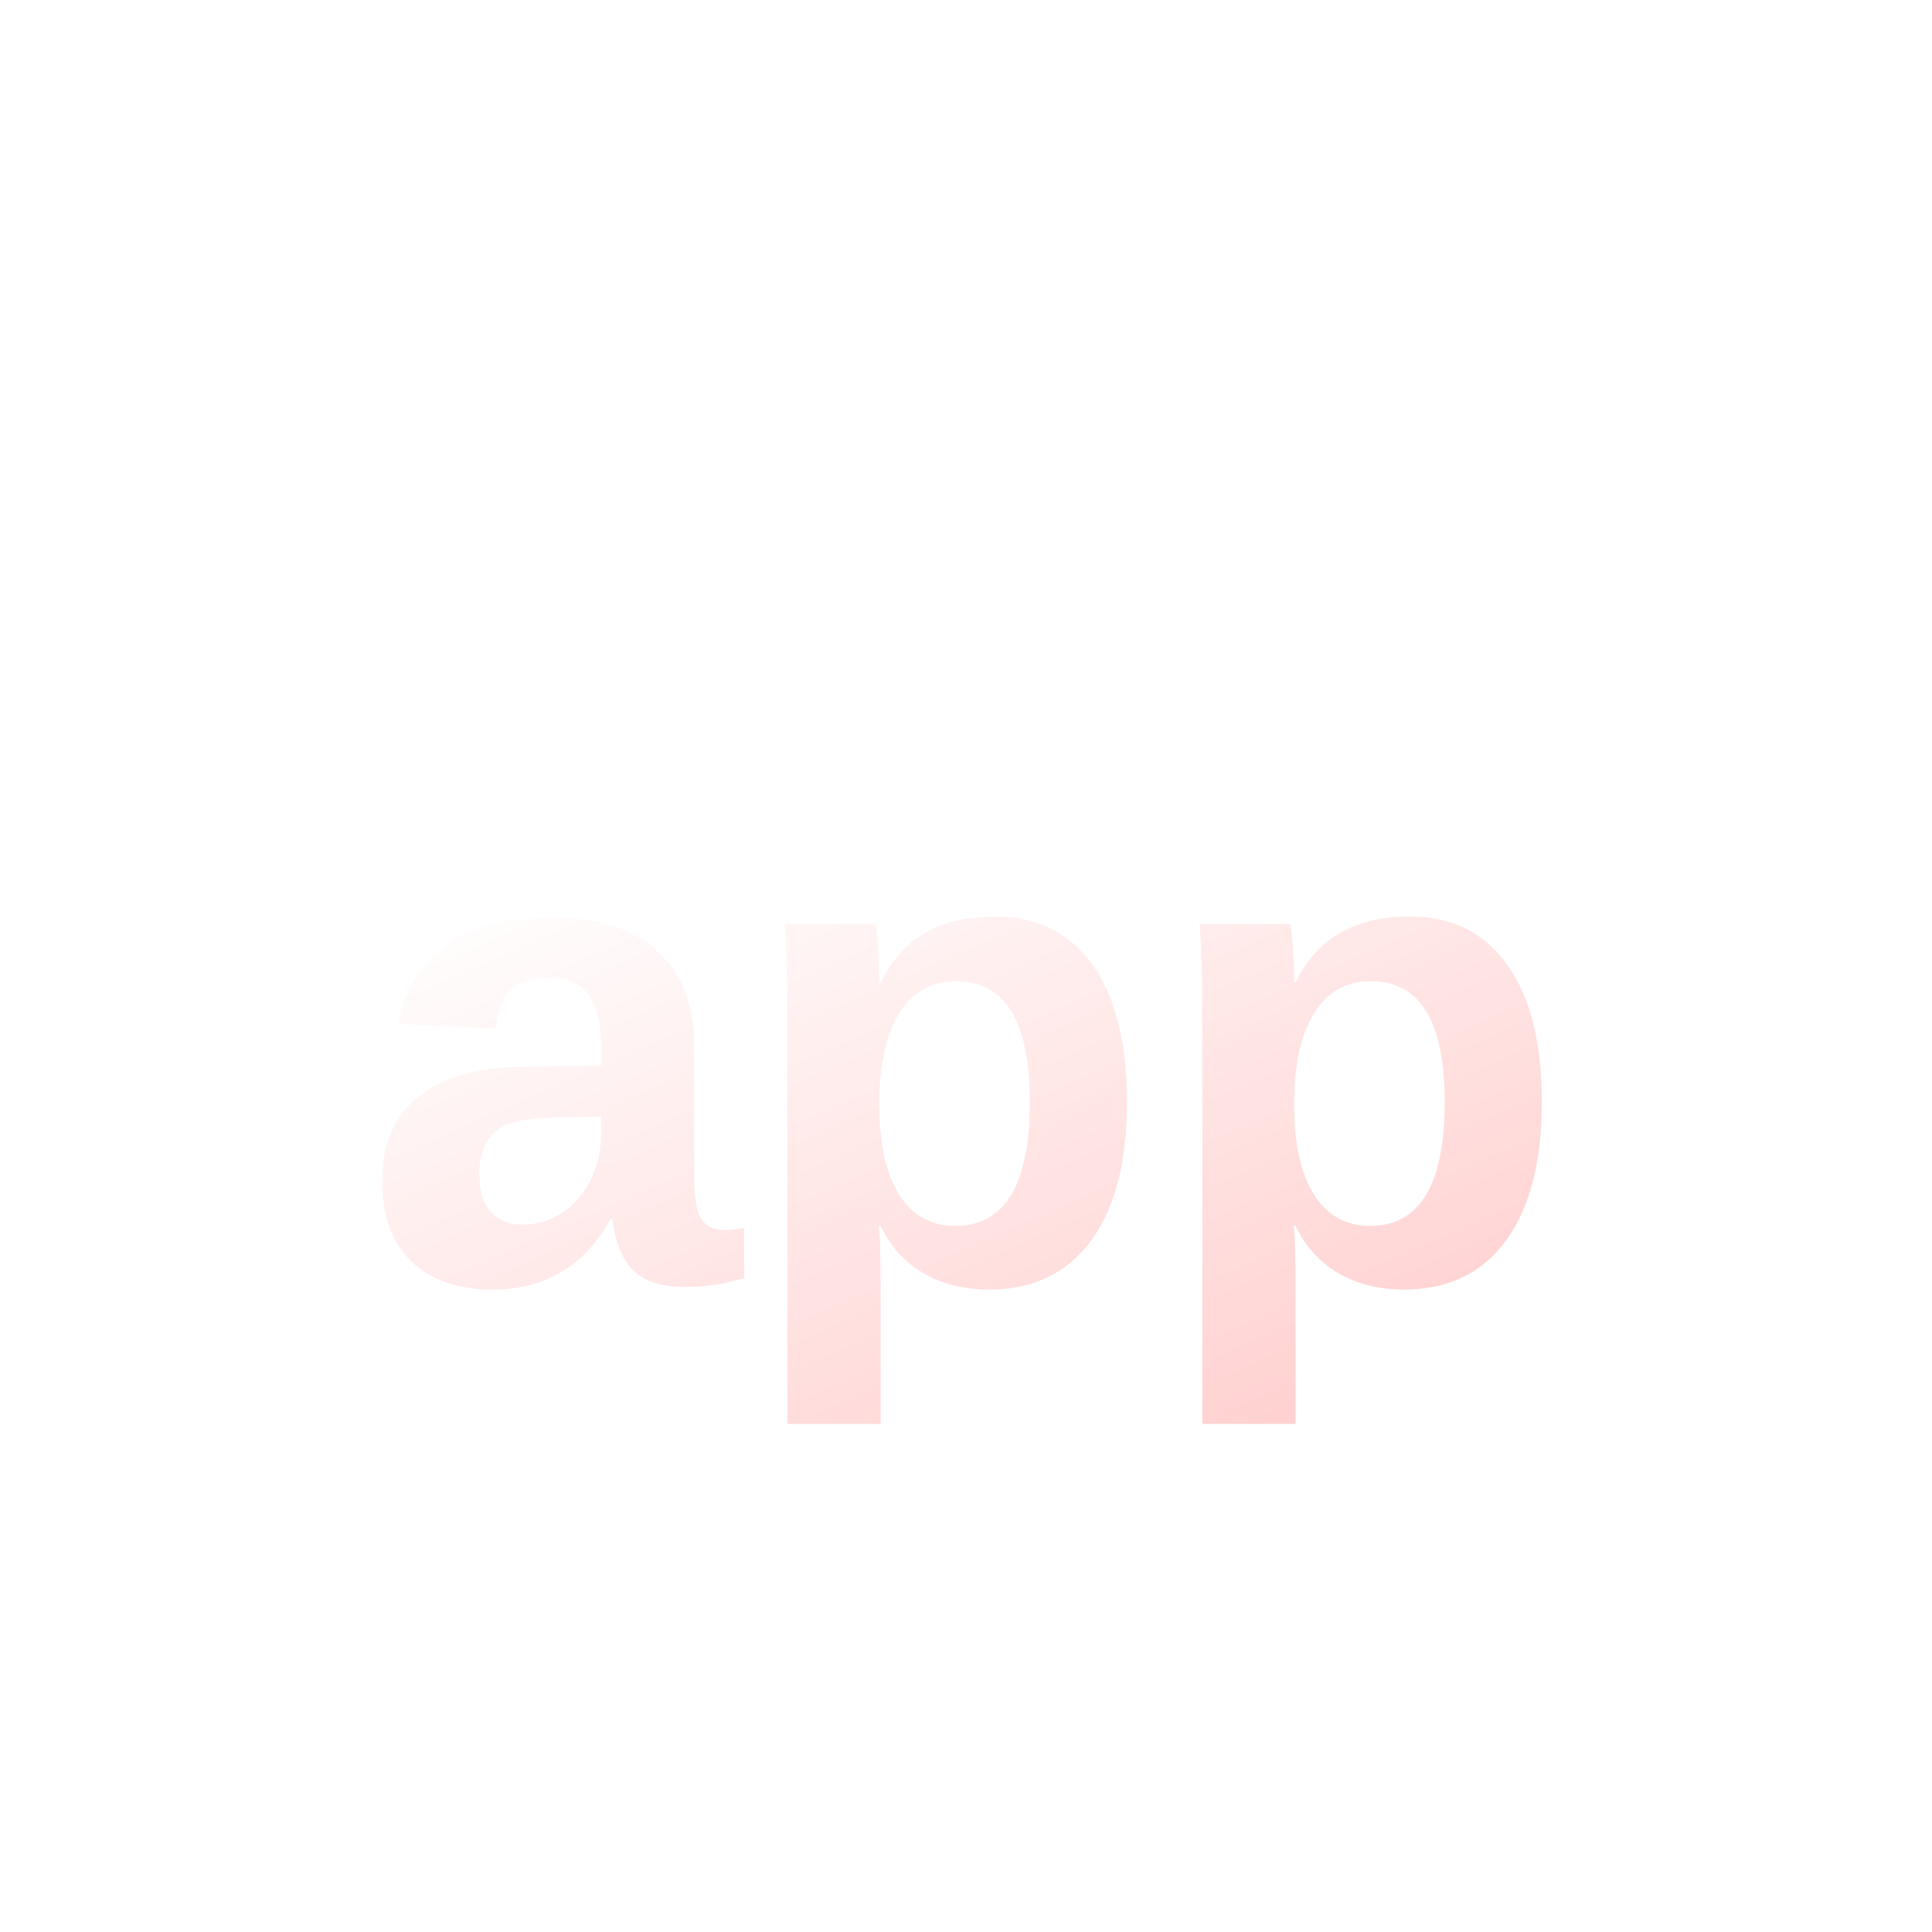
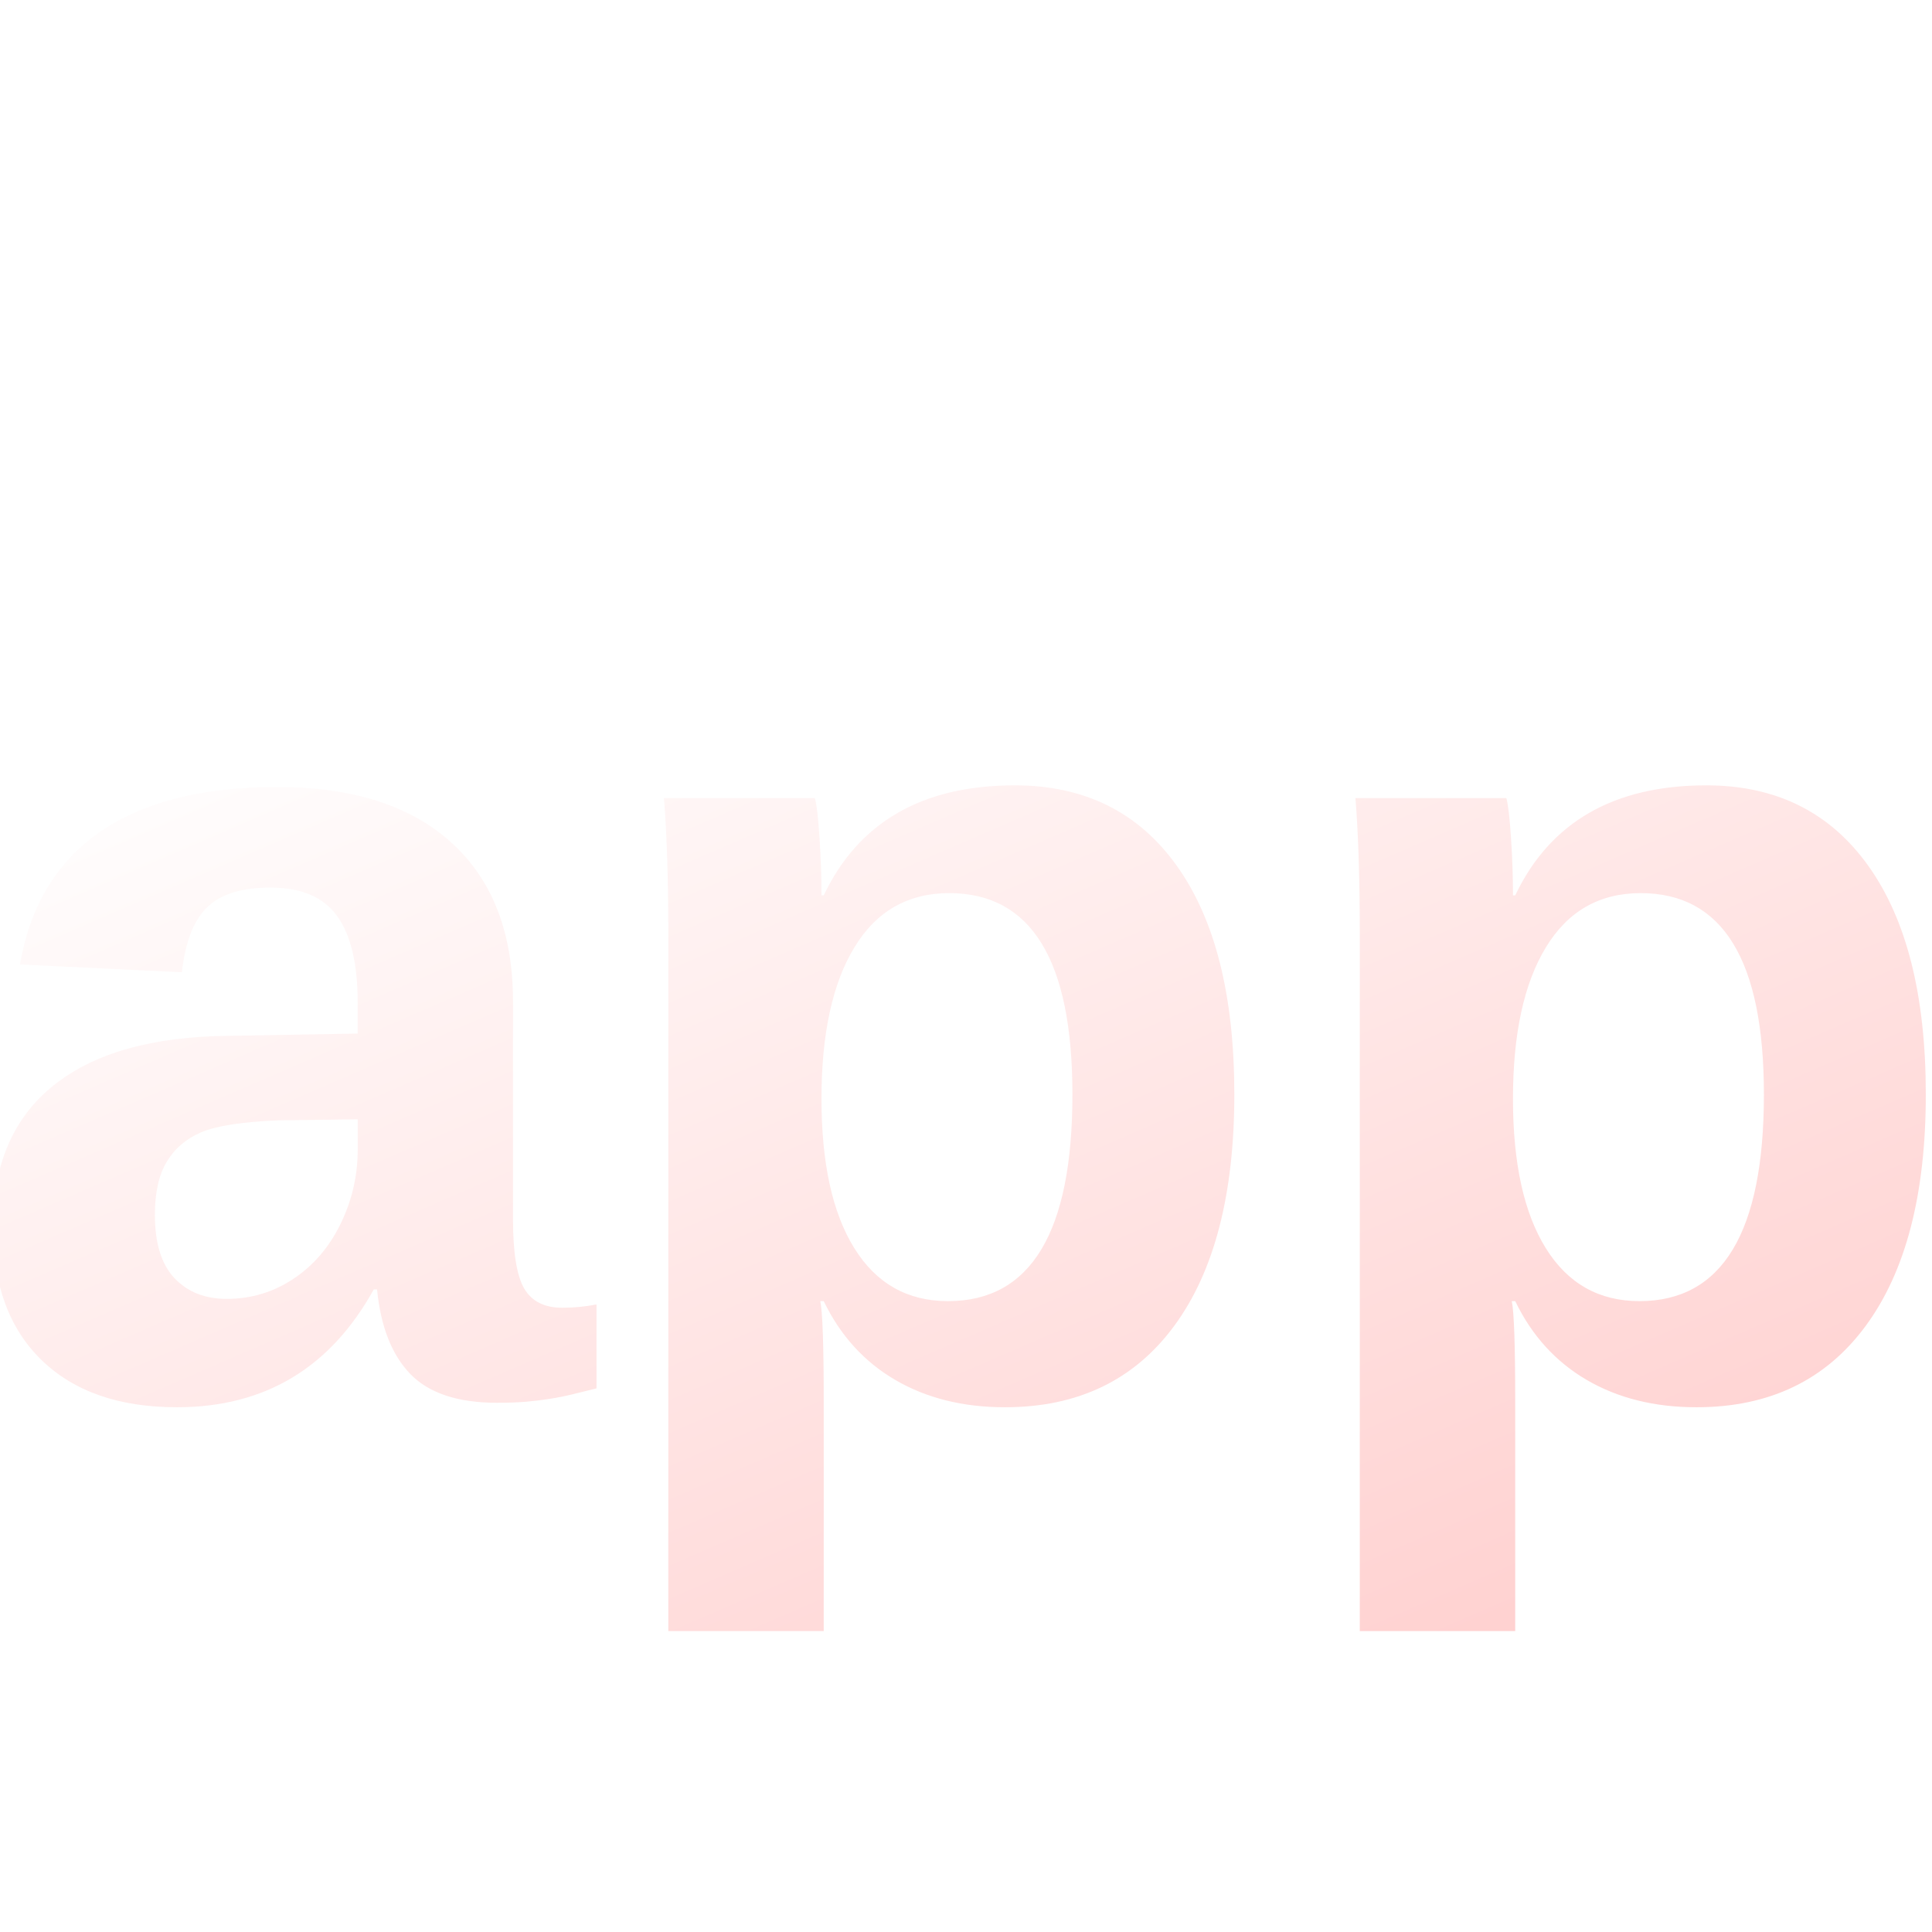
<svg xmlns="http://www.w3.org/2000/svg" width="256" height="256" viewBox="0 0 256 256" version="1.1">
  <defs>
    <linearGradient id="textGradient" x1="0%" y1="0%" x2="100%" y2="100%">
      <stop offset="0%" style="stop-color:#ffffff;stop-opacity:1" />
      <stop offset="100%" style="stop-color:#ffcccb;stop-opacity:1" />
    </linearGradient>
  </defs>
-   <text x="128" y="170" font-family="Arial, sans-serif" font-size="90" font-weight="bold" fill="url(#textGradient)" text-anchor="middle">app</text>
+   <text x="128" y="185" font-family="Arial, sans-serif" font-size="150" font-weight="bold" fill="url(#textGradient)" text-anchor="middle">app</text>
</svg>
